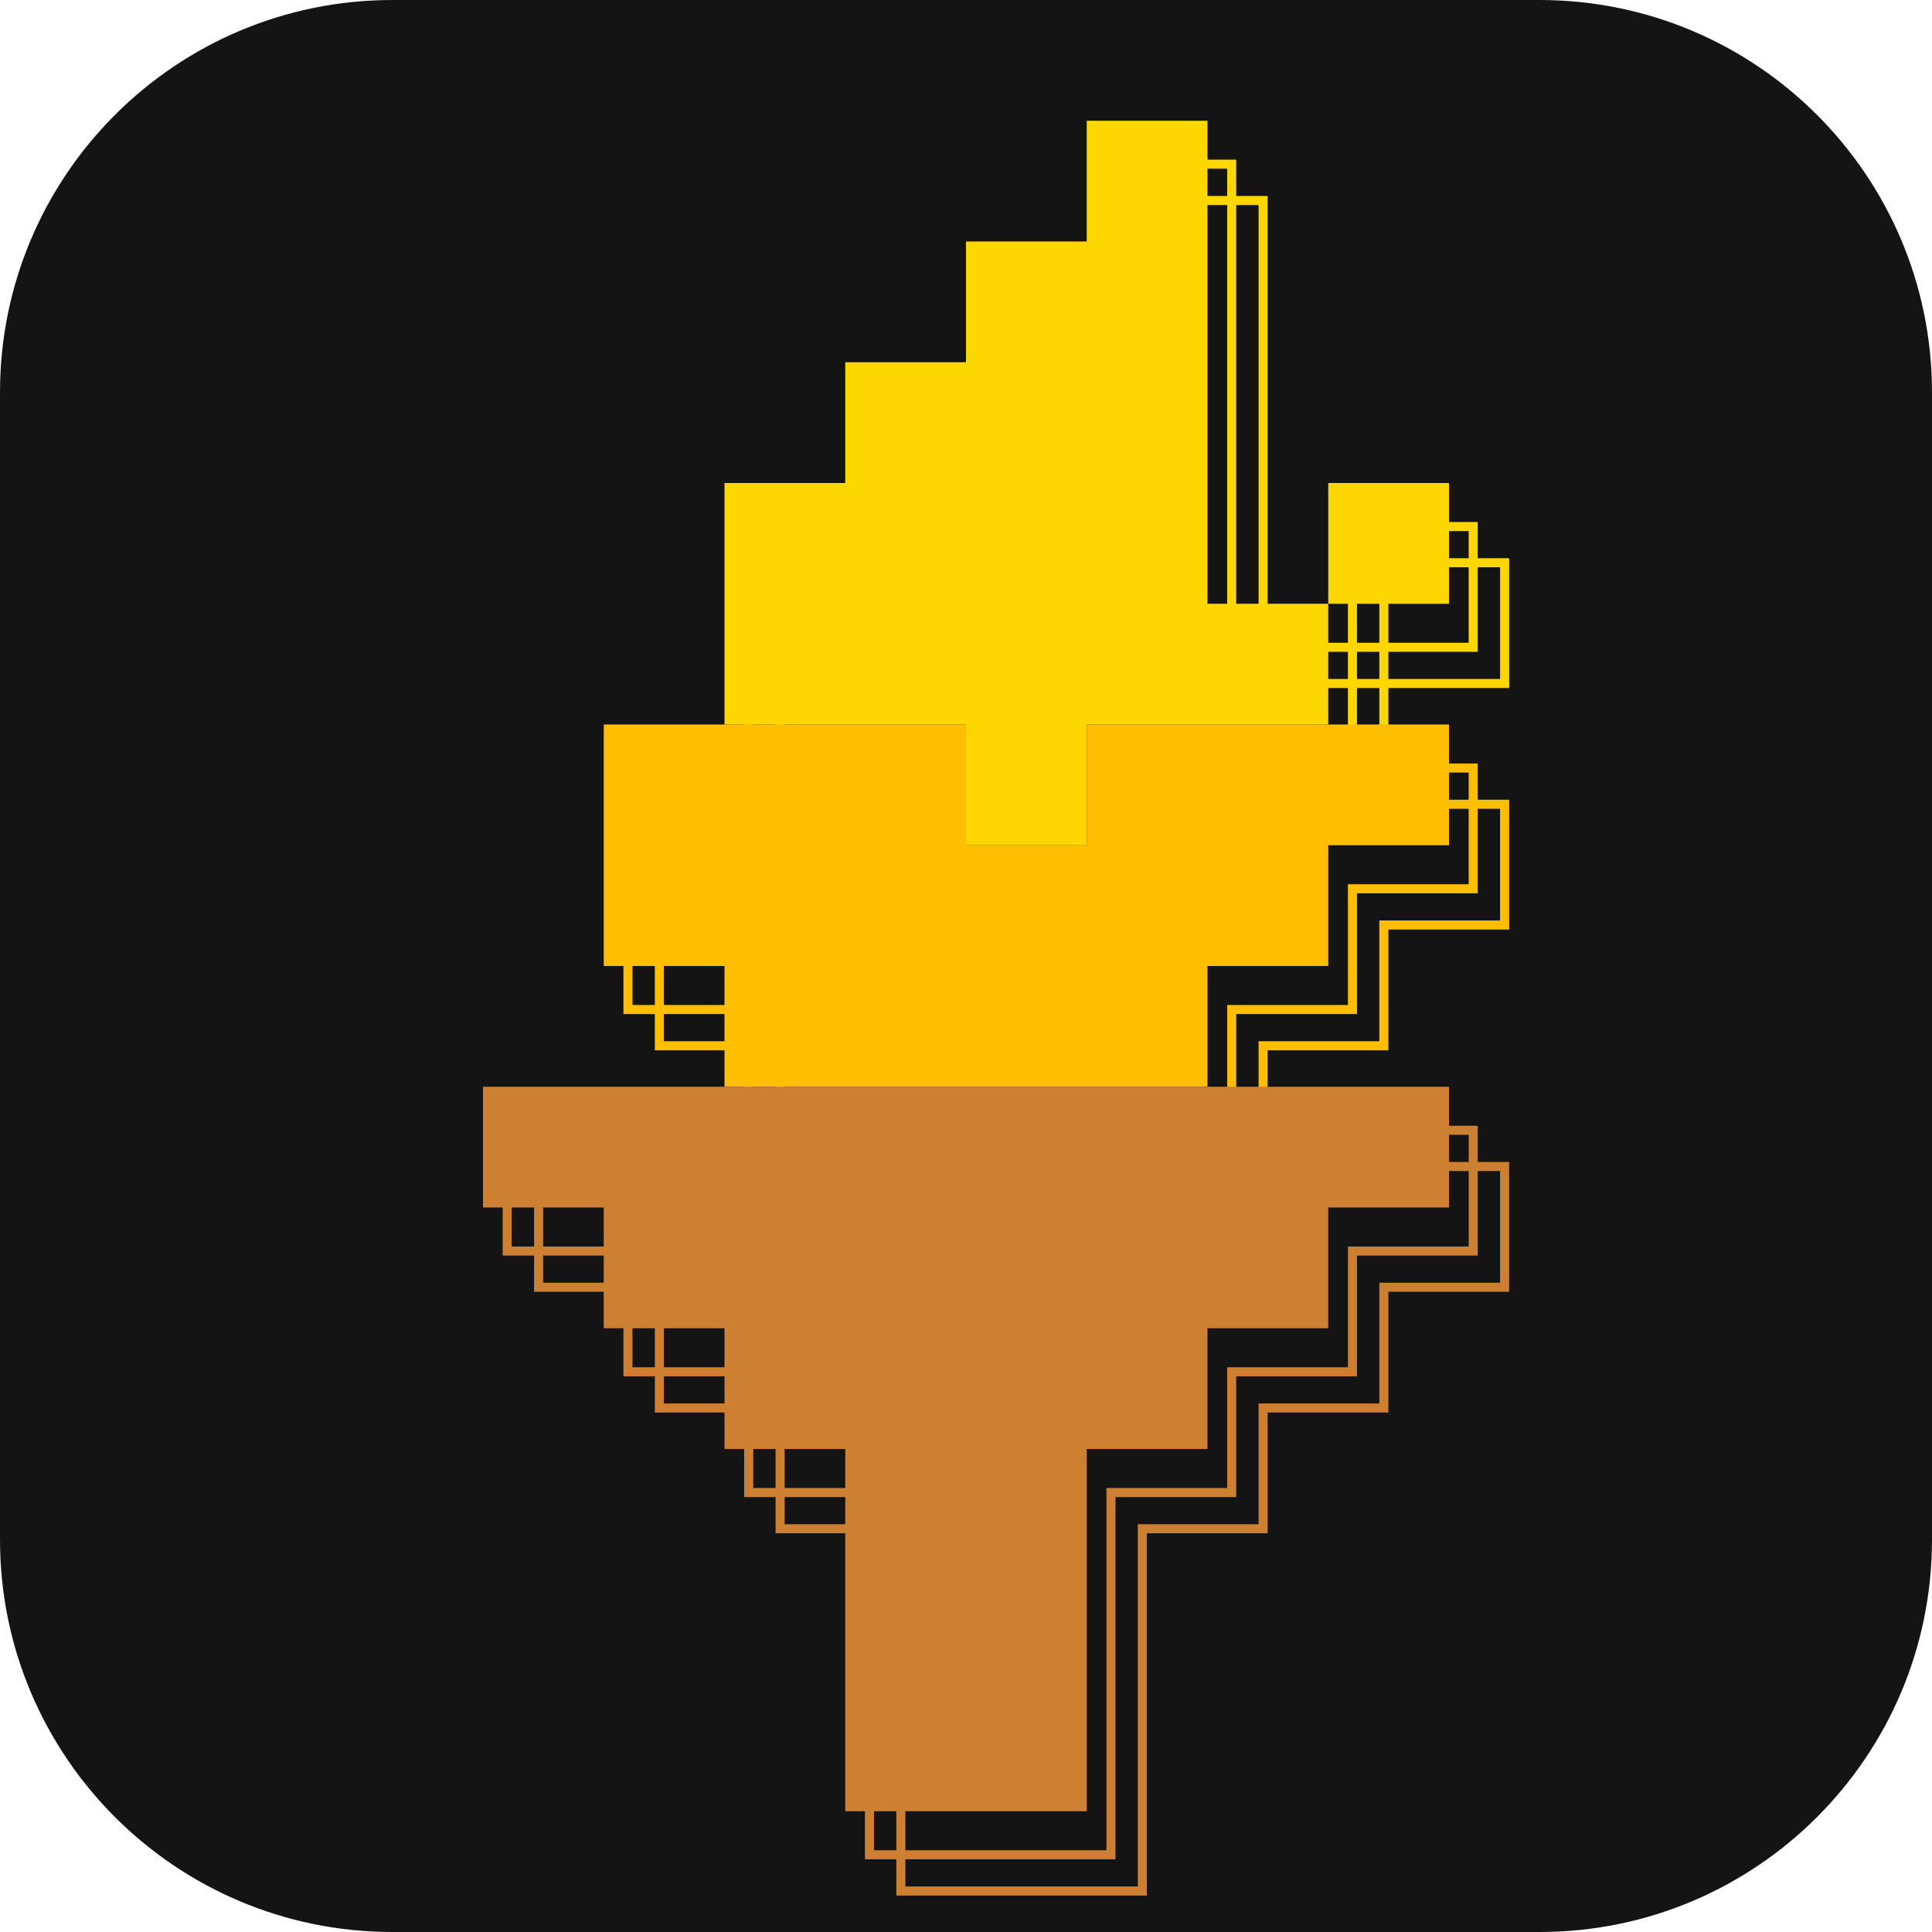
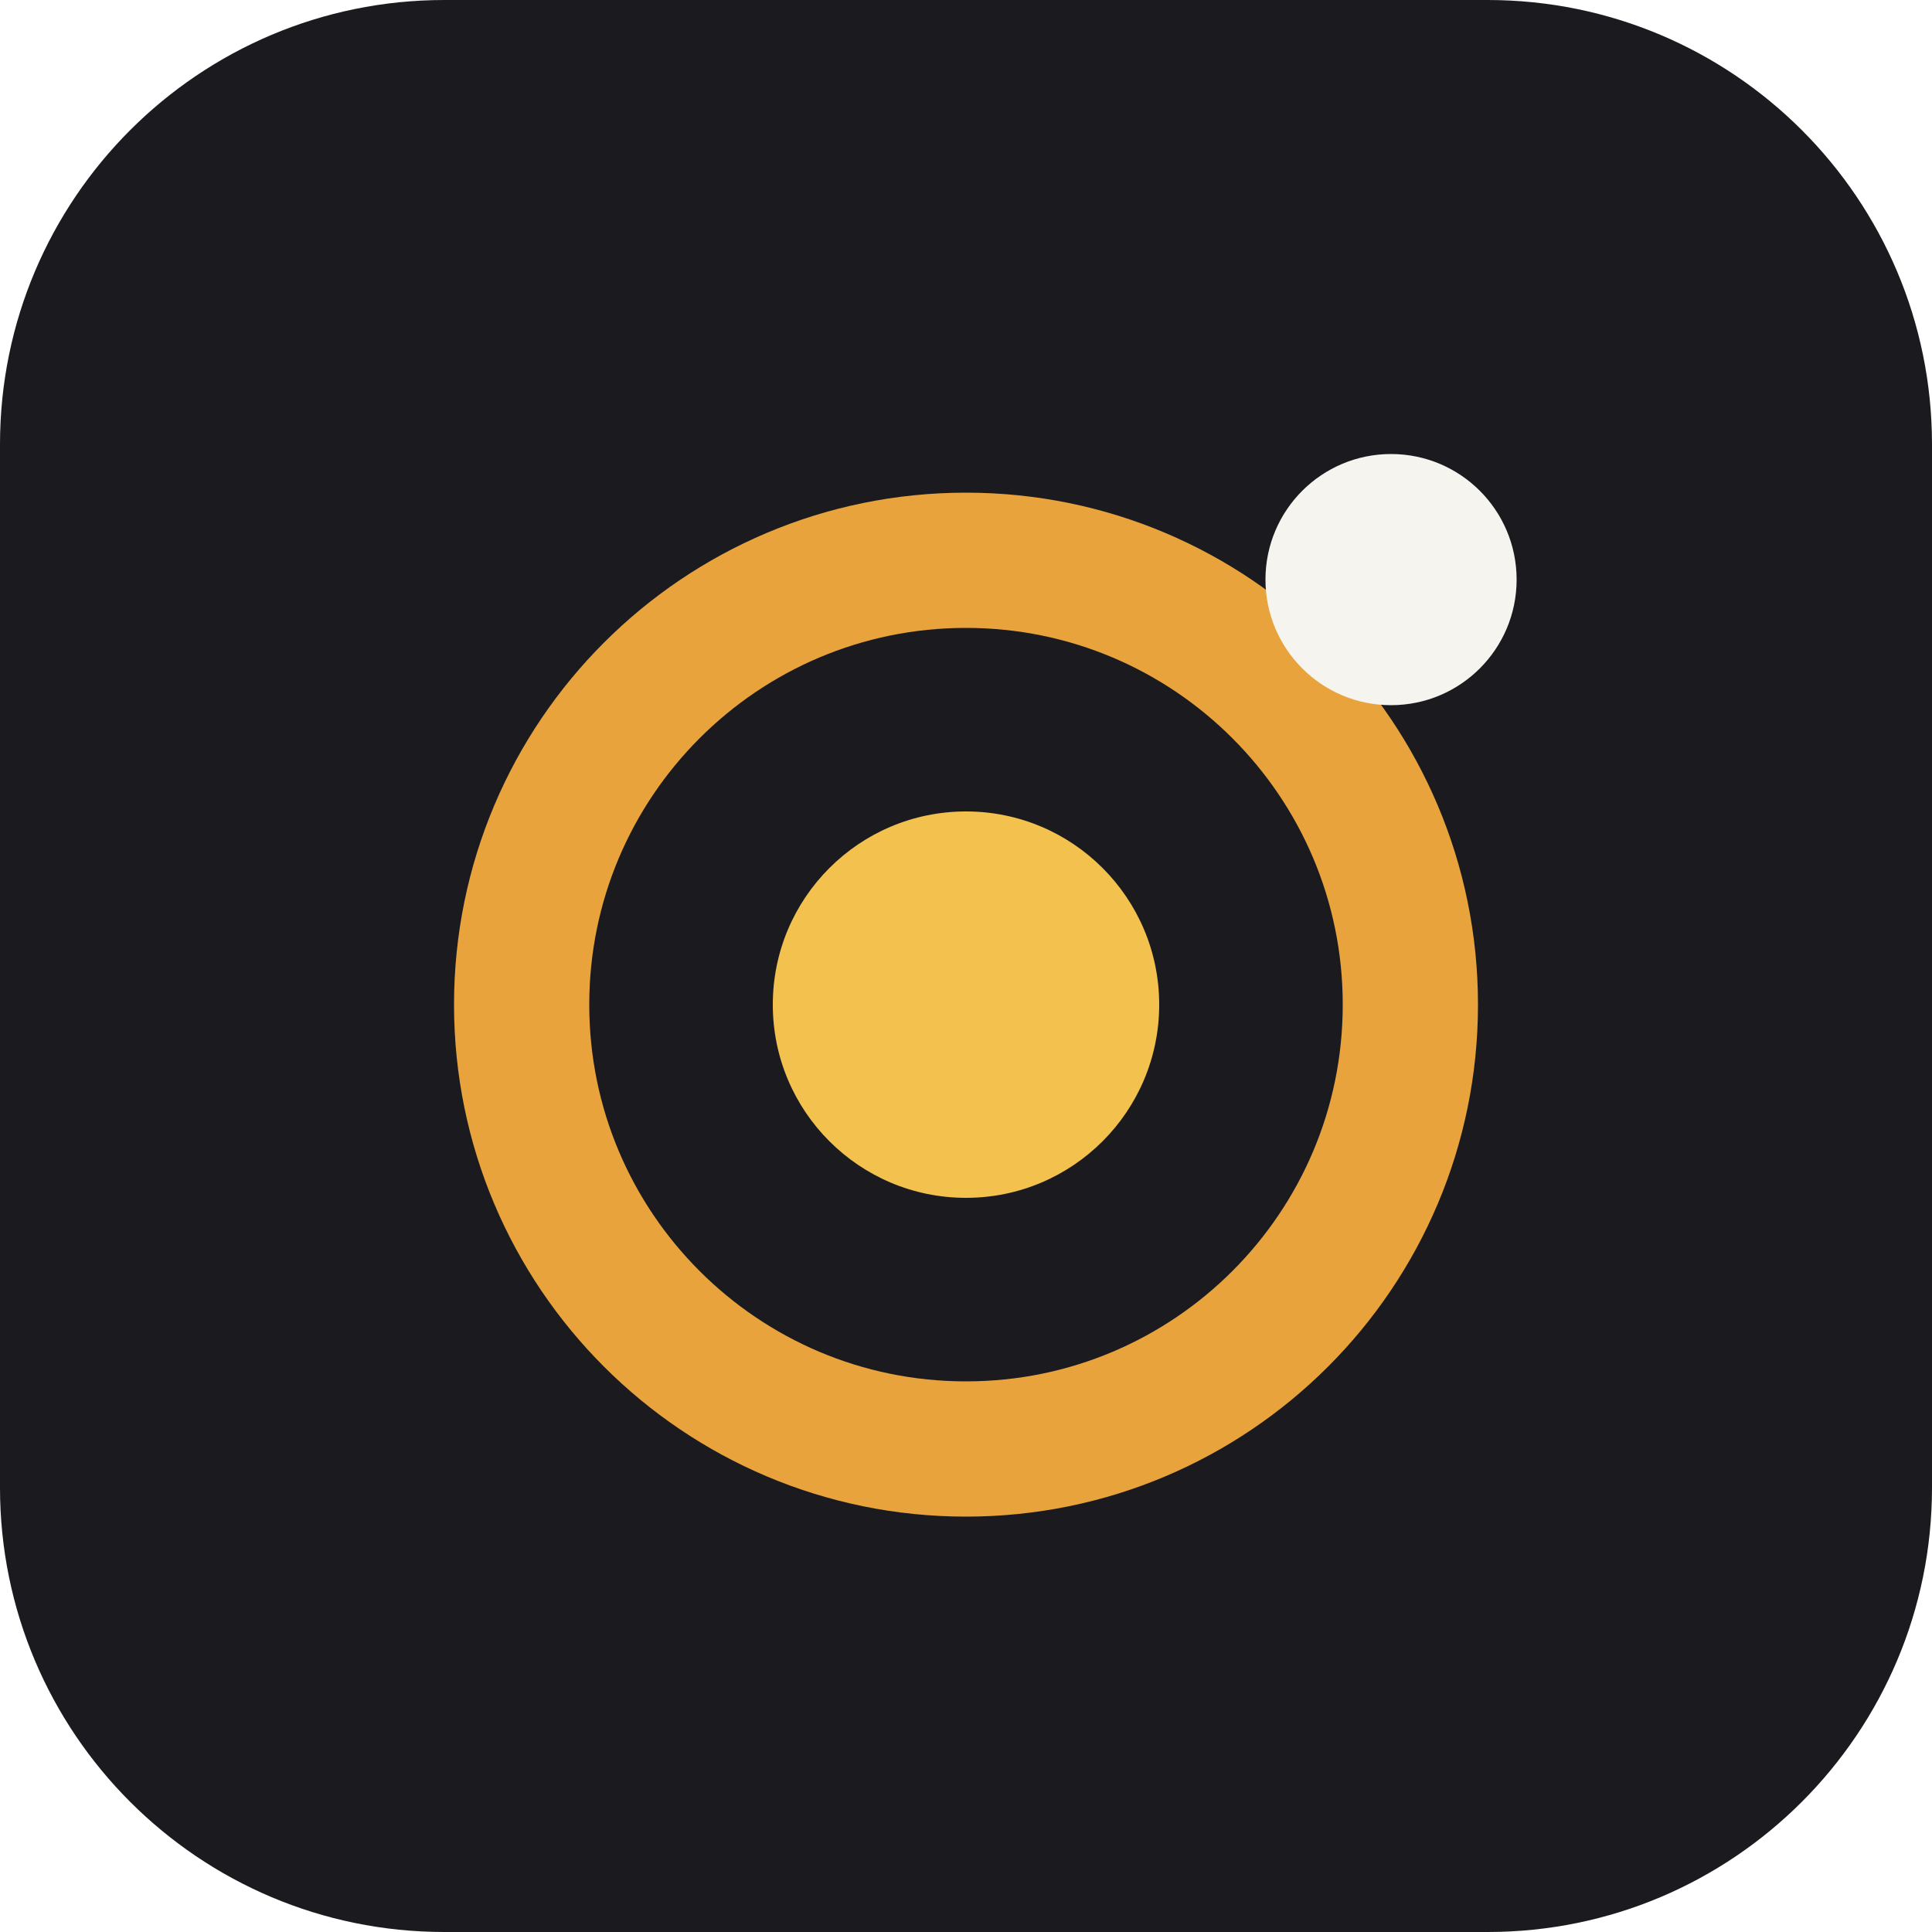
- <svg xmlns="http://www.w3.org/2000/svg" viewBox="0 0 16 16" role="img" aria-label="Helena">
-   <rect x="0" y="0" width="16" height="16" rx="3.25" fill="#141414" />
-   <path fill="#FFD700" d="M9.163 1.322h1.075v0.075h-1.075zM9.163 1.322h0.075v1.075h-0.075zM10.163 1.322h0.075v1.075h-0.075zM8.163 2.323h1.075v0.075h-1.075zM8.163 2.323h0.075v1.075h-0.075zM10.163 2.323h0.075v1.075h-0.075zM7.163 3.323h1.075v0.075h-1.075zM7.163 3.323h0.075v1.075h-0.075zM10.163 3.323h0.075v1.075h-0.075zM6.163 4.323h1.075v0.075h-1.075zM6.163 4.323h0.075v1.075h-0.075zM10.163 4.323h0.075v1.075h-0.075zM11.163 4.323h1.075v0.075h-1.075zM11.163 5.323h1.075v0.075h-1.075zM11.163 4.323h0.075v1.075h-0.075zM12.163 4.323h0.075v1.075h-0.075zM6.163 5.323h0.075v1.075h-0.075zM10.163 5.323h1.075v0.075h-1.075zM11.163 5.323h0.075v1.075h-0.075zM9.423 1.623h1.075v0.075h-1.075zM9.423 1.623h0.075v1.075h-0.075zM10.423 1.623h0.075v1.075h-0.075zM8.423 2.623h1.075v0.075h-1.075zM8.423 2.623h0.075v1.075h-0.075zM10.423 2.623h0.075v1.075h-0.075zM7.423 3.623h1.075v0.075h-1.075zM7.423 3.623h0.075v1.075h-0.075zM10.423 3.623h0.075v1.075h-0.075zM6.423 4.623h1.075v0.075h-1.075zM6.423 4.623h0.075v1.075h-0.075zM10.423 4.623h0.075v1.075h-0.075zM11.423 4.623h1.075v0.075h-1.075zM11.423 5.623h1.075v0.075h-1.075zM11.423 4.623h0.075v1.075h-0.075zM12.423 4.623h0.075v1.075h-0.075zM6.423 5.623h0.075v1.075h-0.075zM10.423 5.623h1.075v0.075h-1.075zM11.423 5.623h0.075v1.075h-0.075z" />
-   <path fill="#FFBF00" d="M5.163 6.323h1.075v0.075h-1.075zM5.163 6.323h0.075v1.075h-0.075zM11.163 6.323h1.075v0.075h-1.075zM11.163 7.323h1.075v0.075h-1.075zM12.163 6.323h0.075v1.075h-0.075zM5.163 8.323h1.075v0.075h-1.075zM5.163 7.323h0.075v1.075h-0.075zM10.163 8.323h1.075v0.075h-1.075zM11.163 7.323h0.075v1.075h-0.075zM6.163 8.323h0.075v1.075h-0.075zM10.163 8.323h0.075v1.075h-0.075zM5.423 6.623h1.075v0.075h-1.075zM5.423 6.623h0.075v1.075h-0.075zM11.423 6.623h1.075v0.075h-1.075zM11.423 7.623h1.075v0.075h-1.075zM12.423 6.623h0.075v1.075h-0.075zM5.423 8.623h1.075v0.075h-1.075zM5.423 7.623h0.075v1.075h-0.075zM10.423 8.623h1.075v0.075h-1.075zM11.423 7.623h0.075v1.075h-0.075zM6.423 8.623h0.075v1.075h-0.075zM10.423 8.623h0.075v1.075h-0.075z" />
-   <path fill="#CD7F32" d="M4.163 9.323h1.075v0.075h-1.075zM4.163 10.323h1.075v0.075h-1.075zM4.163 9.323h0.075v1.075h-0.075zM5.163 9.323h1.075v0.075h-1.075zM10.163 9.323h1.075v0.075h-1.075zM11.163 9.323h1.075v0.075h-1.075zM11.163 10.323h1.075v0.075h-1.075zM12.163 9.323h0.075v1.075h-0.075zM5.163 11.323h1.075v0.075h-1.075zM5.163 10.323h0.075v1.075h-0.075zM10.163 11.323h1.075v0.075h-1.075zM11.163 10.323h0.075v1.075h-0.075zM6.163 12.323h1.075v0.075h-1.075zM6.163 11.323h0.075v1.075h-0.075zM9.163 12.323h1.075v0.075h-1.075zM10.163 11.323h0.075v1.075h-0.075zM7.163 12.323h0.075v1.075h-0.075zM9.163 12.323h0.075v1.075h-0.075zM7.163 13.323h0.075v1.075h-0.075zM9.163 13.323h0.075v1.075h-0.075zM7.163 15.323h1.075v0.075h-1.075zM7.163 14.323h0.075v1.075h-0.075zM8.163 15.323h1.075v0.075h-1.075zM9.163 14.323h0.075v1.075h-0.075zM4.423 9.623h1.075v0.075h-1.075zM4.423 10.623h1.075v0.075h-1.075zM4.423 9.623h0.075v1.075h-0.075zM5.423 9.623h1.075v0.075h-1.075zM10.423 9.623h1.075v0.075h-1.075zM11.423 9.623h1.075v0.075h-1.075zM11.423 10.623h1.075v0.075h-1.075zM12.423 9.623h0.075v1.075h-0.075zM5.423 11.623h1.075v0.075h-1.075zM5.423 10.623h0.075v1.075h-0.075zM10.423 11.623h1.075v0.075h-1.075zM11.423 10.623h0.075v1.075h-0.075zM6.423 12.623h1.075v0.075h-1.075zM6.423 11.623h0.075v1.075h-0.075zM9.423 12.623h1.075v0.075h-1.075zM10.423 11.623h0.075v1.075h-0.075zM7.423 12.623h0.075v1.075h-0.075zM9.423 12.623h0.075v1.075h-0.075zM7.423 13.623h0.075v1.075h-0.075zM9.423 13.623h0.075v1.075h-0.075zM7.423 15.623h1.075v0.075h-1.075zM7.423 14.623h0.075v1.075h-0.075zM8.423 15.623h1.075v0.075h-1.075zM9.423 14.623h0.075v1.075h-0.075z" />
-   <path fill="#FFD700" d="M9 1h1v1h-1zM8 2h2v1h-2zM7 3h3v1h-3zM6 4h4v1h-4zM11 4h1v1h-1zM6 5h5v1h-5zM8 6h1v1h-1z" />
-   <path fill="#FFBF00" d="M5 6h3v1h-3zM9 6h3v1h-3zM5 7h6v1h-6zM6 8h4v1h-4z" />
-   <path fill="#CD7F32" d="M4 9h8v1h-8zM5 10h6v1h-6zM6 11h4v1h-4zM7 12h2v1h-2zM7 13h2v1h-2zM7 14h2v1h-2z" />
+ <svg xmlns="http://www.w3.org/2000/svg" viewBox="0 0 100 100" role="img" aria-label="Helena">
+   <rect x="0" y="0" width="100" height="100" rx="23" fill="#1B1B1F" />
+   <circle cx="50" cy="52" r="23" fill="none" stroke="#E8A33D" stroke-width="7" />
+   <circle cx="50" cy="52" r="10" fill="#F2C14E" />
+   <circle cx="72" cy="30" r="6.5" fill="#F6F4EF" />
</svg>
